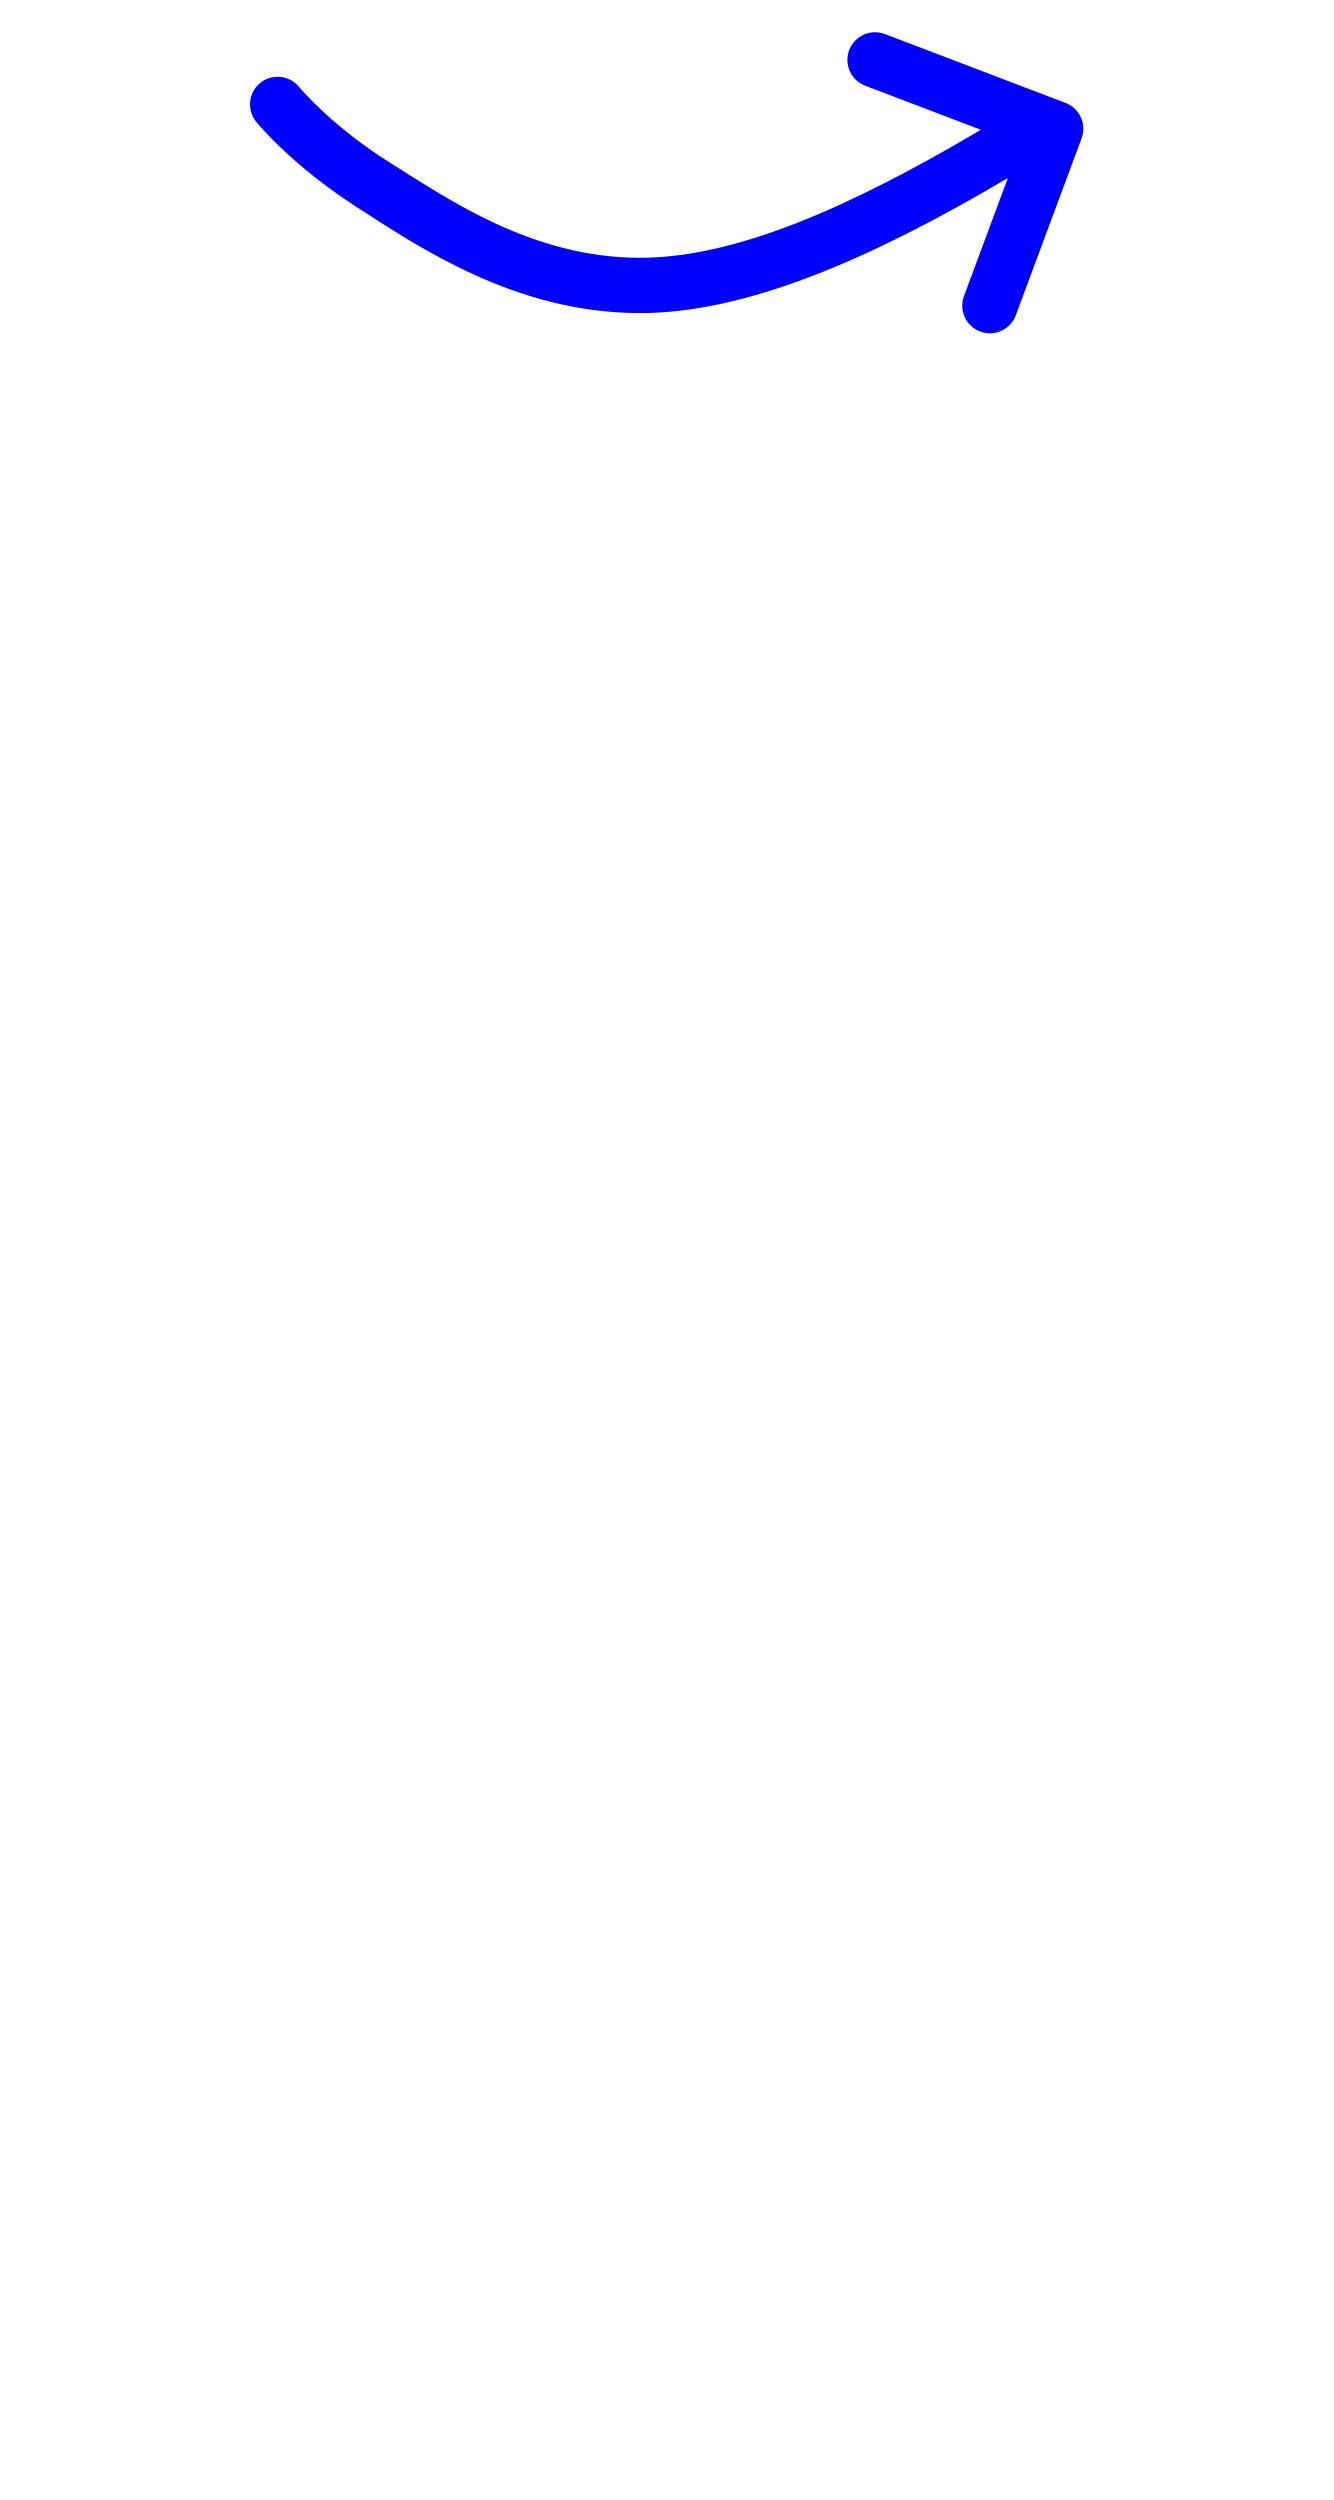
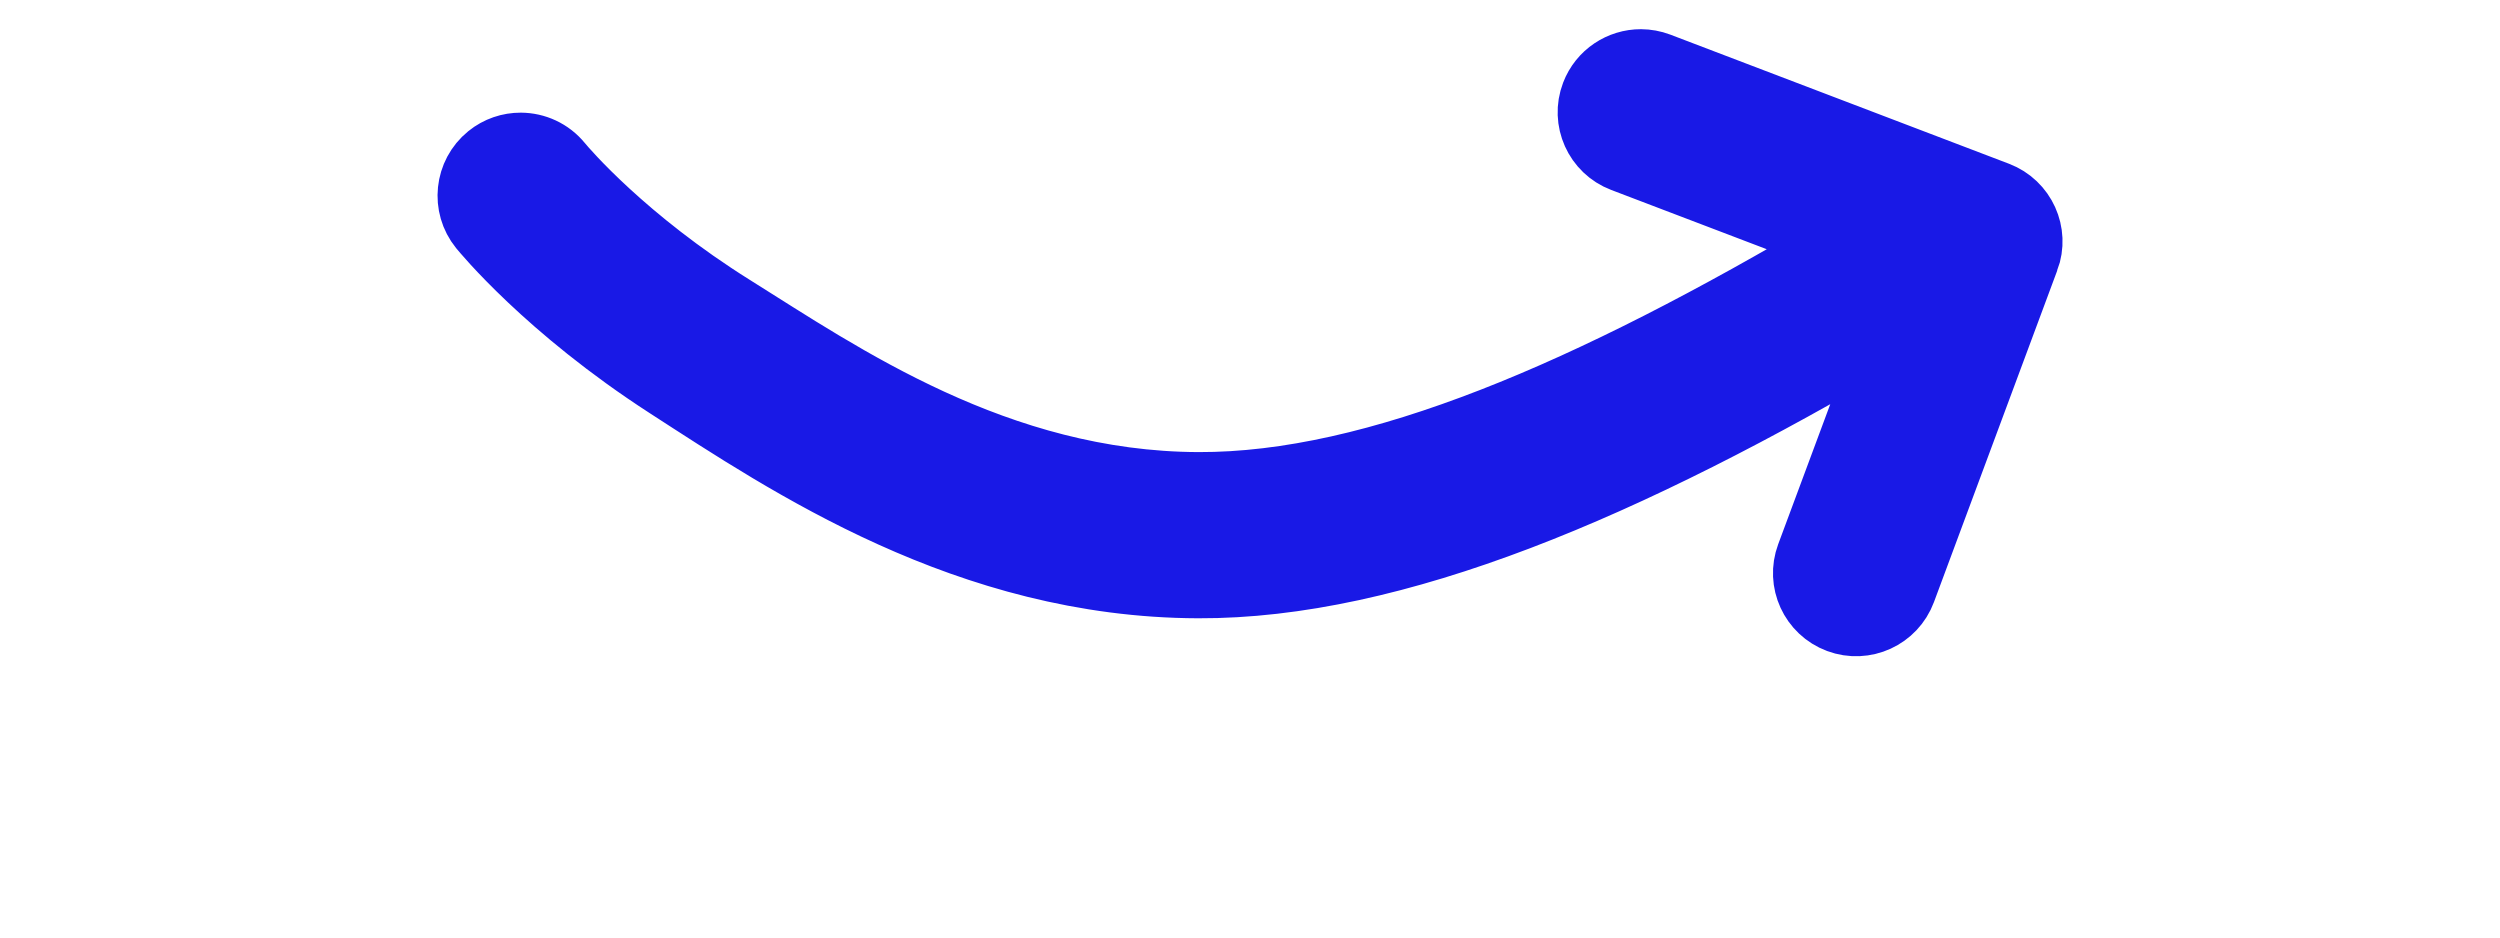
- <svg xmlns="http://www.w3.org/2000/svg" viewBox="0 130 80 150">
+ <svg xmlns="http://www.w3.org/2000/svg" viewBox="0 130 80 30">
  <path fill="none" d="M0 0h80v150H0z" />
-   <path fill="blue" d="m64.896 138.304-3.947 10.615c-.32.859-1.275 1.296-2.133.976-.859-.32-1.296-1.274-.976-2.133l0.0 0 2.632-7.079c-8.401 4.967-15.84 8.126-22.131 8.102-7.394-.024-13.136-3.903-16.999-6.399-3.869-2.5-5.892-4.984-5.971-5.078-.576-.712-.467-1.756.244-2.333.309-.251.681-.371 1.049-.37.481.002.958.212 1.284.614l-0.0 0.0.007.008c.151.184 2.056 2.417 5.515 4.581 3.464 2.166 8.451 5.637 14.881 5.659 5.667.017 12.503-2.942 20.499-7.68l-6.937-2.644c-.856-.326-1.286-1.285-.959-2.141.253-.663.886-1.07 1.557-1.068.194.001.392.036.585.109l10.837 4.132c.851.325 1.281 1.275.964 2.128z" />
+   <path fill="#1919e6" stroke="#1919e6" stroke-width="2" d="m64.896 138.304-3.947 10.615c-.32.859-1.275 1.296-2.133.976-.859-.32-1.296-1.274-.976-2.133l0.0 0 2.632-7.079c-8.401 4.967-15.84 8.126-22.131 8.102-7.394-.024-13.136-3.903-16.999-6.399-3.869-2.5-5.892-4.984-5.971-5.078-.576-.712-.467-1.756.244-2.333.309-.251.681-.371 1.049-.37.481.002.958.212 1.284.614l-0.0 0.0.007.008c.151.184 2.056 2.417 5.515 4.581 3.464 2.166 8.451 5.637 14.881 5.659 5.667.017 12.503-2.942 20.499-7.68l-6.937-2.644c-.856-.326-1.286-1.285-.959-2.141.253-.663.886-1.07 1.557-1.068.194.001.392.036.585.109l10.837 4.132c.851.325 1.281 1.275.964 2.128z" />
</svg>
